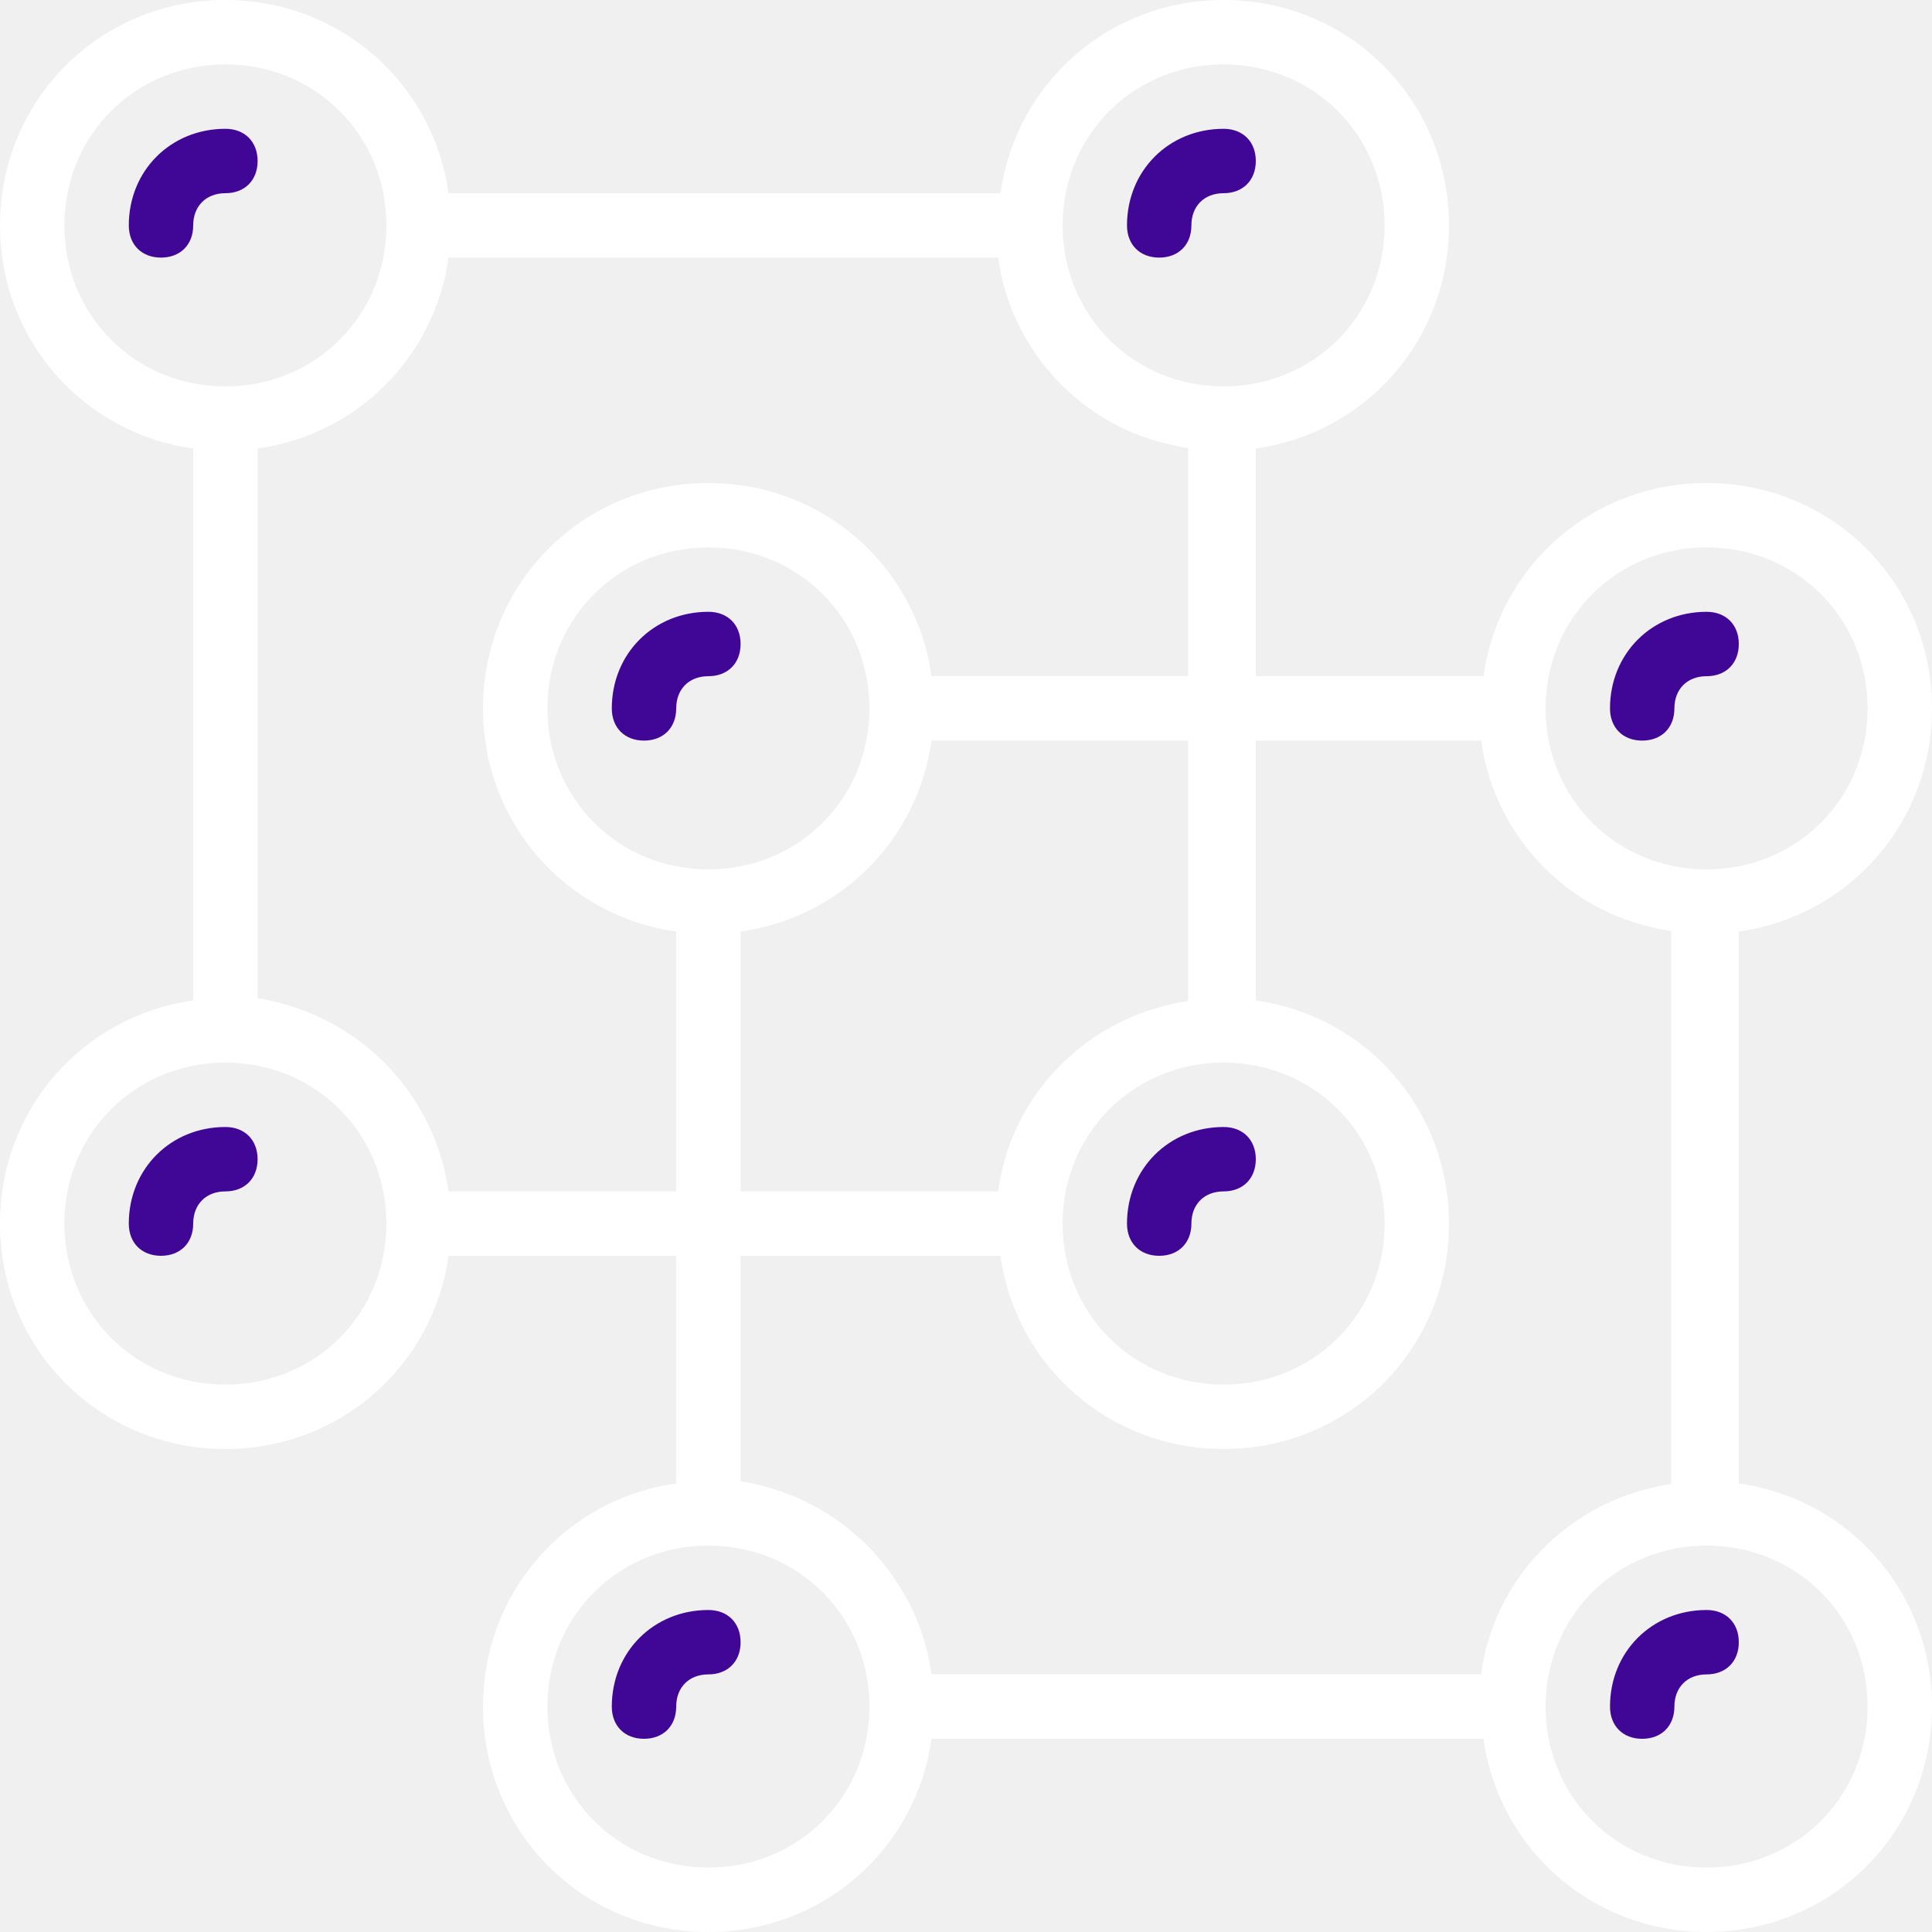
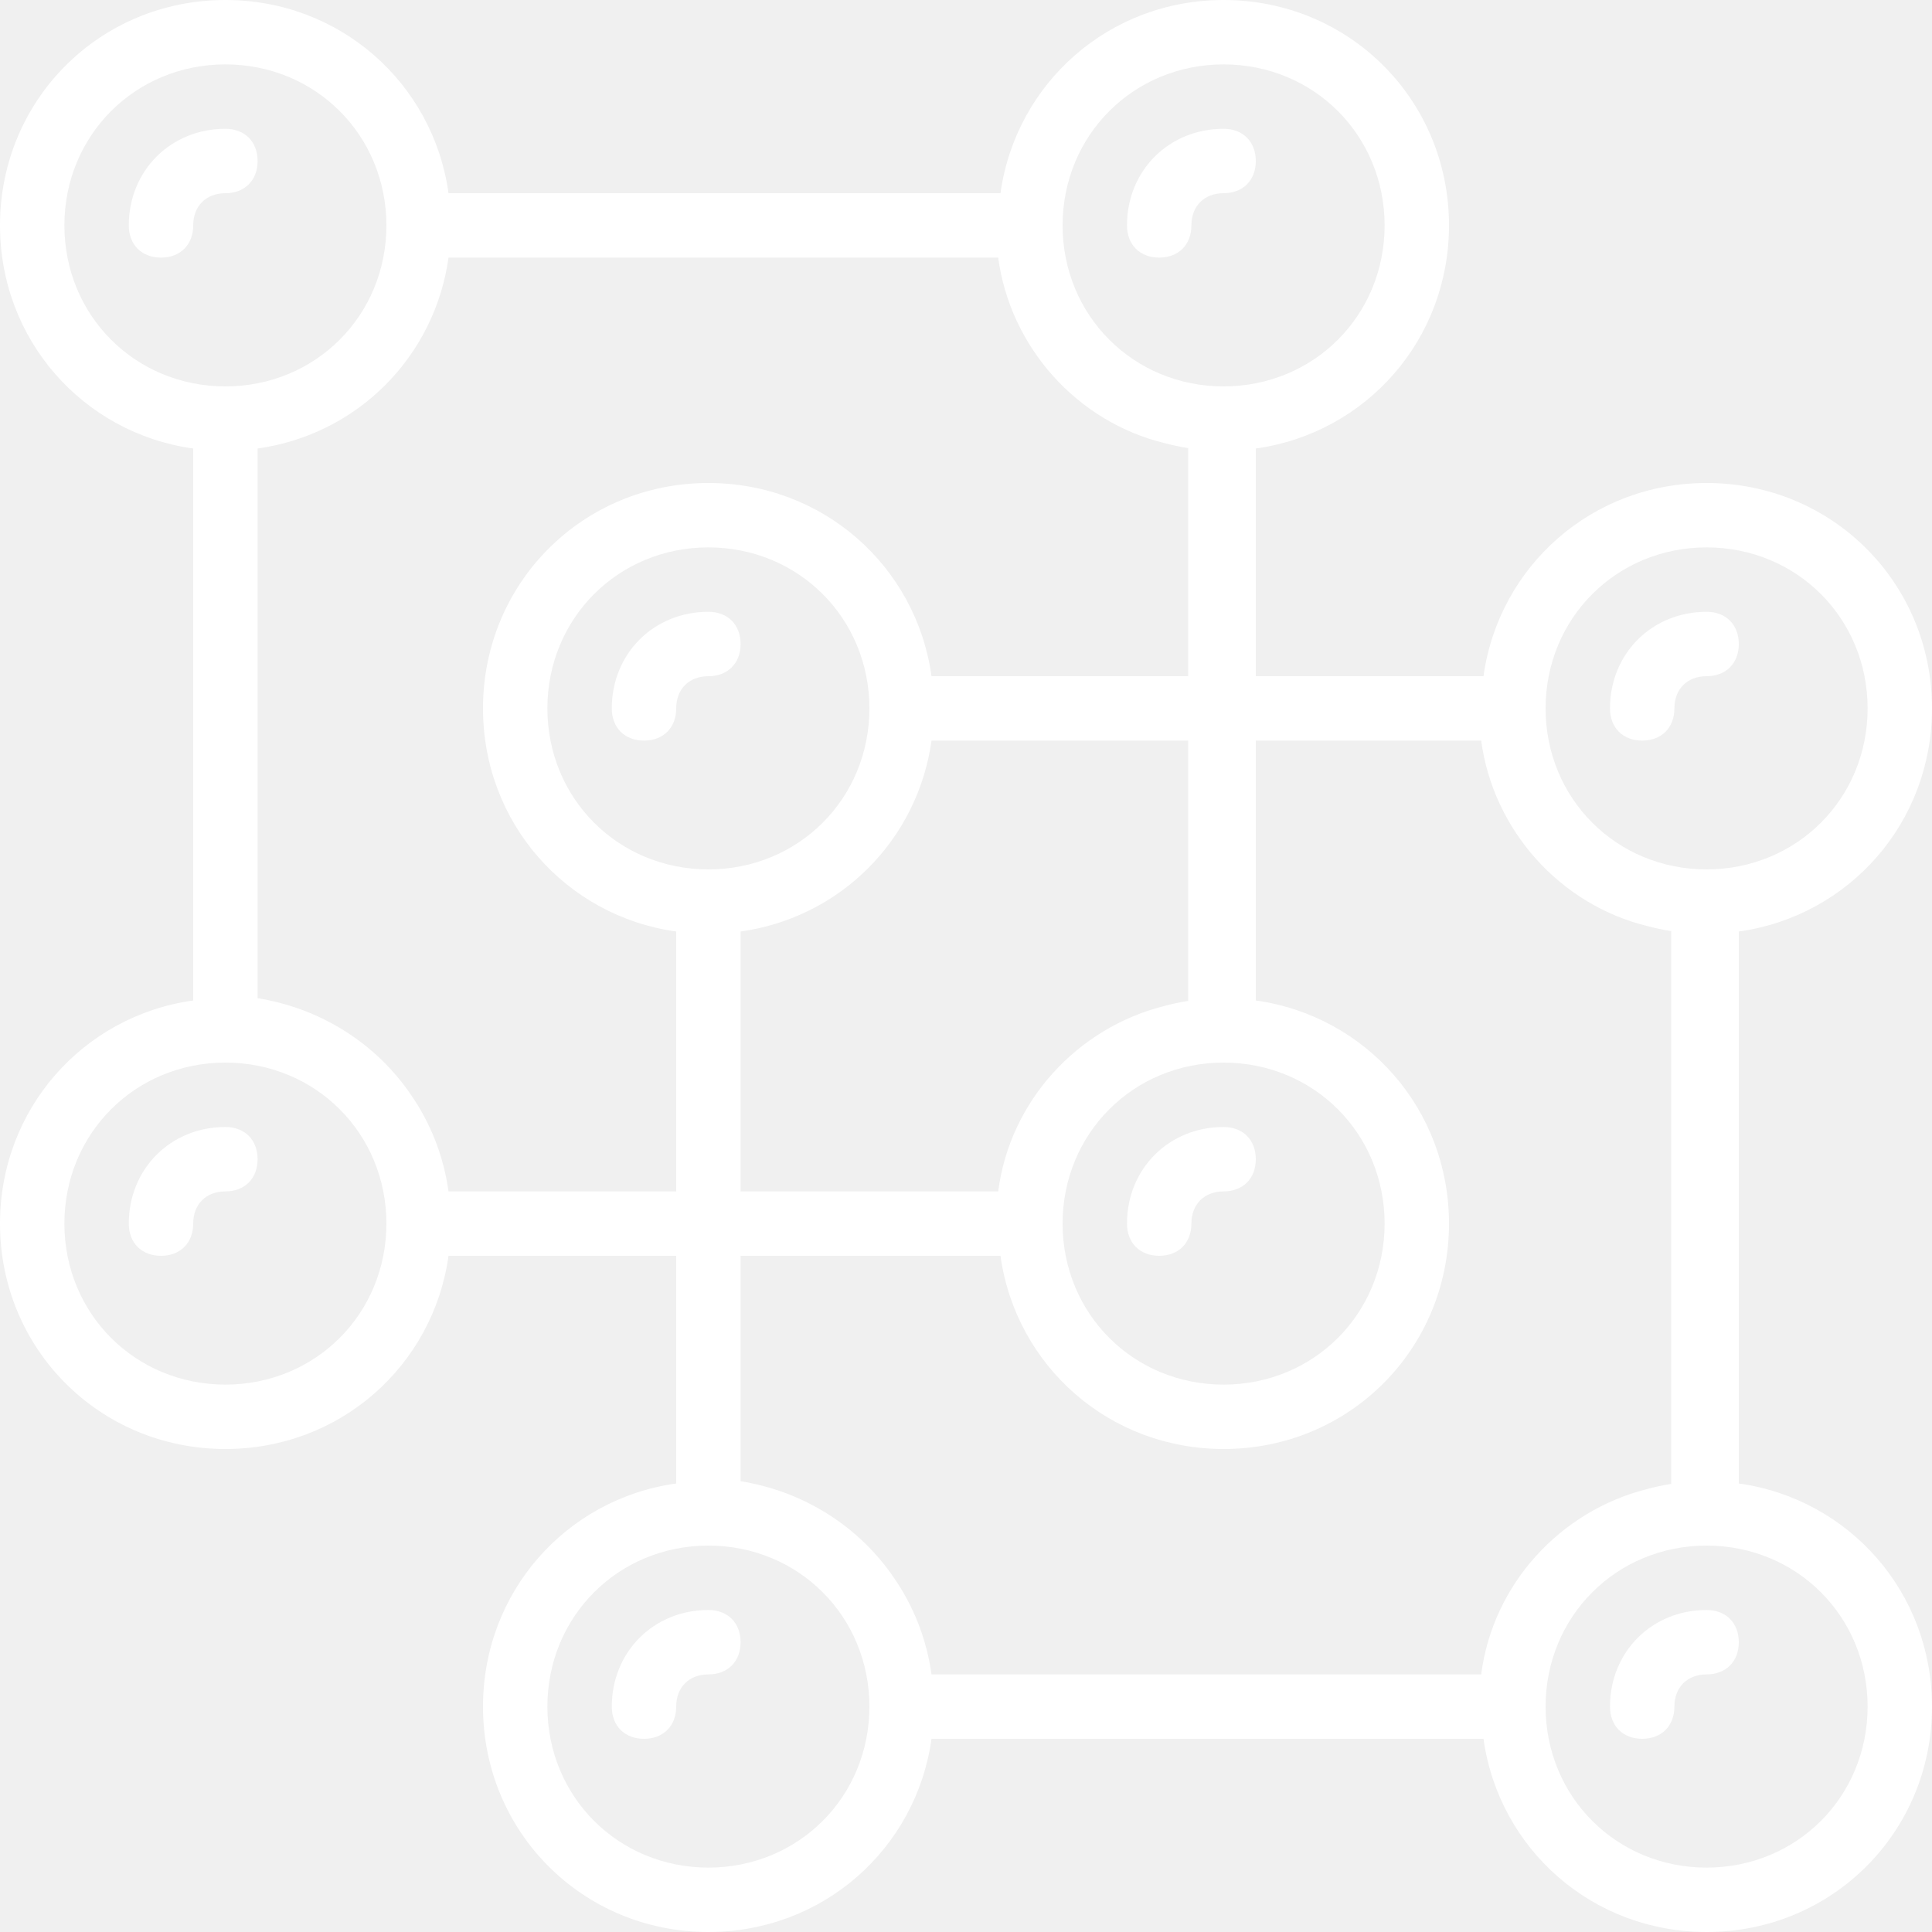
<svg xmlns="http://www.w3.org/2000/svg" width="512" height="512" viewBox="0 0 512 512">
  <g fill="none">
-     <path fill="#400696" d="M68.267 42.667C68.267 37.547 64.854 34.134 59.734 34.134 45.227 34.134 34.134 45.227 34.134 59.734 34.134 64.854 37.547 68.267 42.667 68.267 47.787 68.267 51.2 64.854 51.2 59.734 51.2 54.614 54.613 51.201 59.733 51.201 64.853 51.201 68.267 47.787 68.267 42.667zM307.2 68.267C312.32 68.267 315.733 64.854 315.733 59.734 315.733 54.614 319.146 51.201 324.266 51.201 329.386 51.201 332.799 47.788 332.799 42.668 332.799 37.548 329.386 34.135 324.266 34.135 309.759 34.135 298.666 45.228 298.666 59.735 298.667 64.853 302.08 68.267 307.2 68.267zM59.733 298.667C45.226 298.667 34.133 309.76 34.133 324.267 34.133 329.387 37.546 332.8 42.666 332.8 47.786 332.8 51.199 329.387 51.199 324.267 51.199 319.147 54.612 315.734 59.732 315.734 64.852 315.734 68.265 312.321 68.265 307.201 68.265 302.081 64.853 298.667 59.733 298.667zM307.2 332.8C312.32 332.8 315.733 329.387 315.733 324.267 315.733 319.147 319.146 315.734 324.266 315.734 329.386 315.734 332.799 312.321 332.799 307.201 332.799 302.081 329.386 298.668 324.266 298.668 309.759 298.668 298.666 309.761 298.666 324.268 298.667 329.387 302.08 332.8 307.2 332.8zM187.733 162.133C173.226 162.133 162.133 173.226 162.133 187.733 162.133 192.853 165.546 196.266 170.666 196.266 175.786 196.266 179.199 192.853 179.199 187.733 179.199 182.613 182.612 179.2 187.732 179.2 192.852 179.2 196.265 175.787 196.265 170.667 196.265 165.547 192.853 162.133 187.733 162.133zM435.2 196.267C440.32 196.267 443.733 192.854 443.733 187.734 443.733 182.614 447.146 179.201 452.266 179.201 457.386 179.201 460.799 175.788 460.799 170.668 460.799 165.548 457.386 162.135 452.266 162.135 437.759 162.135 426.666 173.228 426.666 187.735 426.667 192.853 430.08 196.267 435.2 196.267zM187.733 426.667C173.226 426.667 162.133 437.76 162.133 452.267 162.133 457.387 165.546 460.8 170.666 460.8 175.786 460.8 179.199 457.387 179.199 452.267 179.199 447.147 182.612 443.734 187.732 443.734 192.852 443.734 196.265 440.321 196.265 435.201 196.265 430.081 192.853 426.667 187.733 426.667zM452.267 426.667C437.76 426.667 426.667 437.76 426.667 452.267 426.667 457.387 430.08 460.8 435.2 460.8 440.32 460.8 443.733 457.387 443.733 452.267 443.733 447.147 447.146 443.734 452.266 443.734 457.386 443.734 460.799 440.321 460.799 435.201 460.799 430.081 457.387 426.667 452.267 426.667z" />
+     <path fill="#FFF" d="M68.267 42.667C68.267 37.547 64.854 34.134 59.734 34.134 45.227 34.134 34.134 45.227 34.134 59.734 34.134 64.854 37.547 68.267 42.667 68.267 47.787 68.267 51.2 64.854 51.2 59.734 51.2 54.614 54.613 51.201 59.733 51.201 64.853 51.201 68.267 47.787 68.267 42.667zM307.2 68.267C312.32 68.267 315.733 64.854 315.733 59.734 315.733 54.614 319.146 51.201 324.266 51.201 329.386 51.201 332.799 47.788 332.799 42.668 332.799 37.548 329.386 34.135 324.266 34.135 309.759 34.135 298.666 45.228 298.666 59.735 298.667 64.853 302.08 68.267 307.2 68.267zM59.733 298.667C45.226 298.667 34.133 309.76 34.133 324.267 34.133 329.387 37.546 332.8 42.666 332.8 47.786 332.8 51.199 329.387 51.199 324.267 51.199 319.147 54.612 315.734 59.732 315.734 64.852 315.734 68.265 312.321 68.265 307.201 68.265 302.081 64.853 298.667 59.733 298.667zM307.2 332.8C312.32 332.8 315.733 329.387 315.733 324.267 315.733 319.147 319.146 315.734 324.266 315.734 329.386 315.734 332.799 312.321 332.799 307.201 332.799 302.081 329.386 298.668 324.266 298.668 309.759 298.668 298.666 309.761 298.666 324.268 298.667 329.387 302.08 332.8 307.2 332.8zM187.733 162.133C173.226 162.133 162.133 173.226 162.133 187.733 162.133 192.853 165.546 196.266 170.666 196.266 175.786 196.266 179.199 192.853 179.199 187.733 179.199 182.613 182.612 179.2 187.732 179.2 192.852 179.2 196.265 175.787 196.265 170.667 196.265 165.547 192.853 162.133 187.733 162.133zM435.2 196.267C440.32 196.267 443.733 192.854 443.733 187.734 443.733 182.614 447.146 179.201 452.266 179.201 457.386 179.201 460.799 175.788 460.799 170.668 460.799 165.548 457.386 162.135 452.266 162.135 437.759 162.135 426.666 173.228 426.666 187.735 426.667 192.853 430.08 196.267 435.2 196.267zM187.733 426.667C173.226 426.667 162.133 437.76 162.133 452.267 162.133 457.387 165.546 460.8 170.666 460.8 175.786 460.8 179.199 457.387 179.199 452.267 179.199 447.147 182.612 443.734 187.732 443.734 192.852 443.734 196.265 440.321 196.265 435.201 196.265 430.081 192.853 426.667 187.733 426.667zM452.267 426.667C437.76 426.667 426.667 437.76 426.667 452.267 426.667 457.387 430.08 460.8 435.2 460.8 440.32 460.8 443.733 457.387 443.733 452.267 443.733 447.147 447.146 443.734 452.266 443.734 457.386 443.734 460.799 440.321 460.799 435.201 460.799 430.081 457.387 426.667 452.267 426.667z" />
    <path fill="#FFF" d="M460.8,393.136 L460.8,246.864 C489.955,242.789 512,218.111 512,187.733 C512,154.453 485.547,128 452.267,128 C421.889,128 397.211,150.045 393.136,179.2 L332.8,179.2 L332.8,118.864 C361.955,114.789 384,90.111 384,59.733 C384,26.453 357.547,0 324.267,0 C293.889,0 269.211,22.045 265.136,51.2 L118.864,51.2 C114.789,22.045 90.111,0 59.733,0 C26.453,0 0,26.453 0,59.733 C0,90.111 22.045,114.789 51.2,118.864 L51.2,265.136 C22.045,269.211 0,293.889 0,324.267 C0,357.547 26.453,384 59.733,384 C90.111,384 114.789,361.955 118.864,332.8 L179.2,332.8 L179.2,393.136 C150.045,397.211 128,421.889 128,452.267 C128,485.547 154.453,512 187.733,512 C218.111,512 242.789,489.955 246.864,460.8 L393.136,460.8 C397.211,489.955 421.889,512 452.267,512 C485.547,512 512,485.547 512,452.267 C512,421.889 489.955,397.211 460.8,393.136 Z M452.267,145.067 C476.16,145.067 494.934,163.84 494.934,187.734 C494.934,211.628 476.16,230.4 452.267,230.4 C428.374,230.4 409.6,211.627 409.6,187.733 C409.6,163.839 428.373,145.067 452.267,145.067 Z M324.267,17.067 C348.16,17.067 366.934,35.84 366.934,59.734 C366.934,83.628 348.16,102.4 324.267,102.4 C300.374,102.4 281.6,83.627 281.6,59.733 C281.6,35.839 300.373,17.067 324.267,17.067 Z M17.067,59.733 C17.067,35.84 35.84,17.066 59.734,17.066 C83.628,17.066 102.4,35.84 102.4,59.733 C102.4,83.626 83.627,102.4 59.733,102.4 C35.839,102.4 17.067,83.627 17.067,59.733 Z M59.733,366.933 C35.84,366.933 17.066,348.16 17.066,324.266 C17.066,300.373 35.839,281.599 59.733,281.599 C83.627,281.599 102.4,300.372 102.4,324.266 C102.4,348.16 83.627,366.933 59.733,366.933 Z M118.864,315.733 C117.542,306.275 114.052,297.569 108.9,290.118 C99.777,276.712 85.259,267.274 68.267,264.533 L68.267,118.864 C94.637,115.178 115.179,94.636 118.864,68.267 L264.533,68.267 C267.679,91.86 285.326,111.817 308.78,117.475 C310.773,117.998 312.807,118.427 314.88,118.746 L314.88,179.2 L246.864,179.2 C242.789,150.045 218.111,128 187.733,128 C154.453,128 128,154.453 128,187.733 C128,218.111 150.045,242.789 179.2,246.864 L179.2,315.733 L118.864,315.733 Z M324.267,281.6 C348.16,281.6 366.934,300.373 366.934,324.267 C366.934,348.16 348.161,366.934 324.267,366.934 C300.374,366.934 281.6,348.161 281.6,324.267 C281.6,300.373 300.373,281.6 324.267,281.6 Z M314.88,265.254 C312.572,265.61 310.314,266.107 308.106,266.715 C285.599,272.528 267.641,291.653 264.534,315.734 L196.267,315.734 L196.267,246.865 C222.637,243.179 243.179,222.637 246.864,196.268 L314.88,196.268 L314.88,265.254 Z M187.733,230.4 C163.84,230.4 145.066,211.627 145.066,187.733 C145.066,163.839 163.839,145.066 187.733,145.066 C211.627,145.066 230.4,163.84 230.4,187.733 C230.4,211.626 211.627,230.4 187.733,230.4 Z M265.136,332.8 C269.211,361.955 293.889,384 324.267,384 C357.547,384 384,357.547 384,324.267 C384,293.889 361.955,269.211 332.8,265.136 L332.8,196.267 L392.533,196.267 C395.679,219.86 413.325,239.817 436.779,245.475 C438.773,245.998 440.806,246.427 442.879,246.747 L442.879,393.255 C440.57,393.611 438.313,394.108 436.104,394.716 C413.597,400.529 395.639,419.654 392.532,443.735 L246.864,443.735 C245.542,434.276 242.051,425.569 236.898,418.117 C227.775,404.712 213.258,395.275 196.266,392.535 L196.266,332.8 L265.136,332.8 Z M187.733,494.933 C163.84,494.933 145.066,476.16 145.066,452.266 C145.066,428.373 163.839,409.599 187.733,409.599 C211.627,409.599 230.4,428.372 230.4,452.266 C230.4,476.16 211.627,494.933 187.733,494.933 Z M452.267,494.933 C428.374,494.933 409.6,476.16 409.6,452.266 C409.6,428.373 428.373,409.599 452.267,409.599 C476.16,409.599 494.934,428.372 494.934,452.266 C494.933,476.16 476.16,494.933 452.267,494.933 Z" />
  </g>
</svg>
